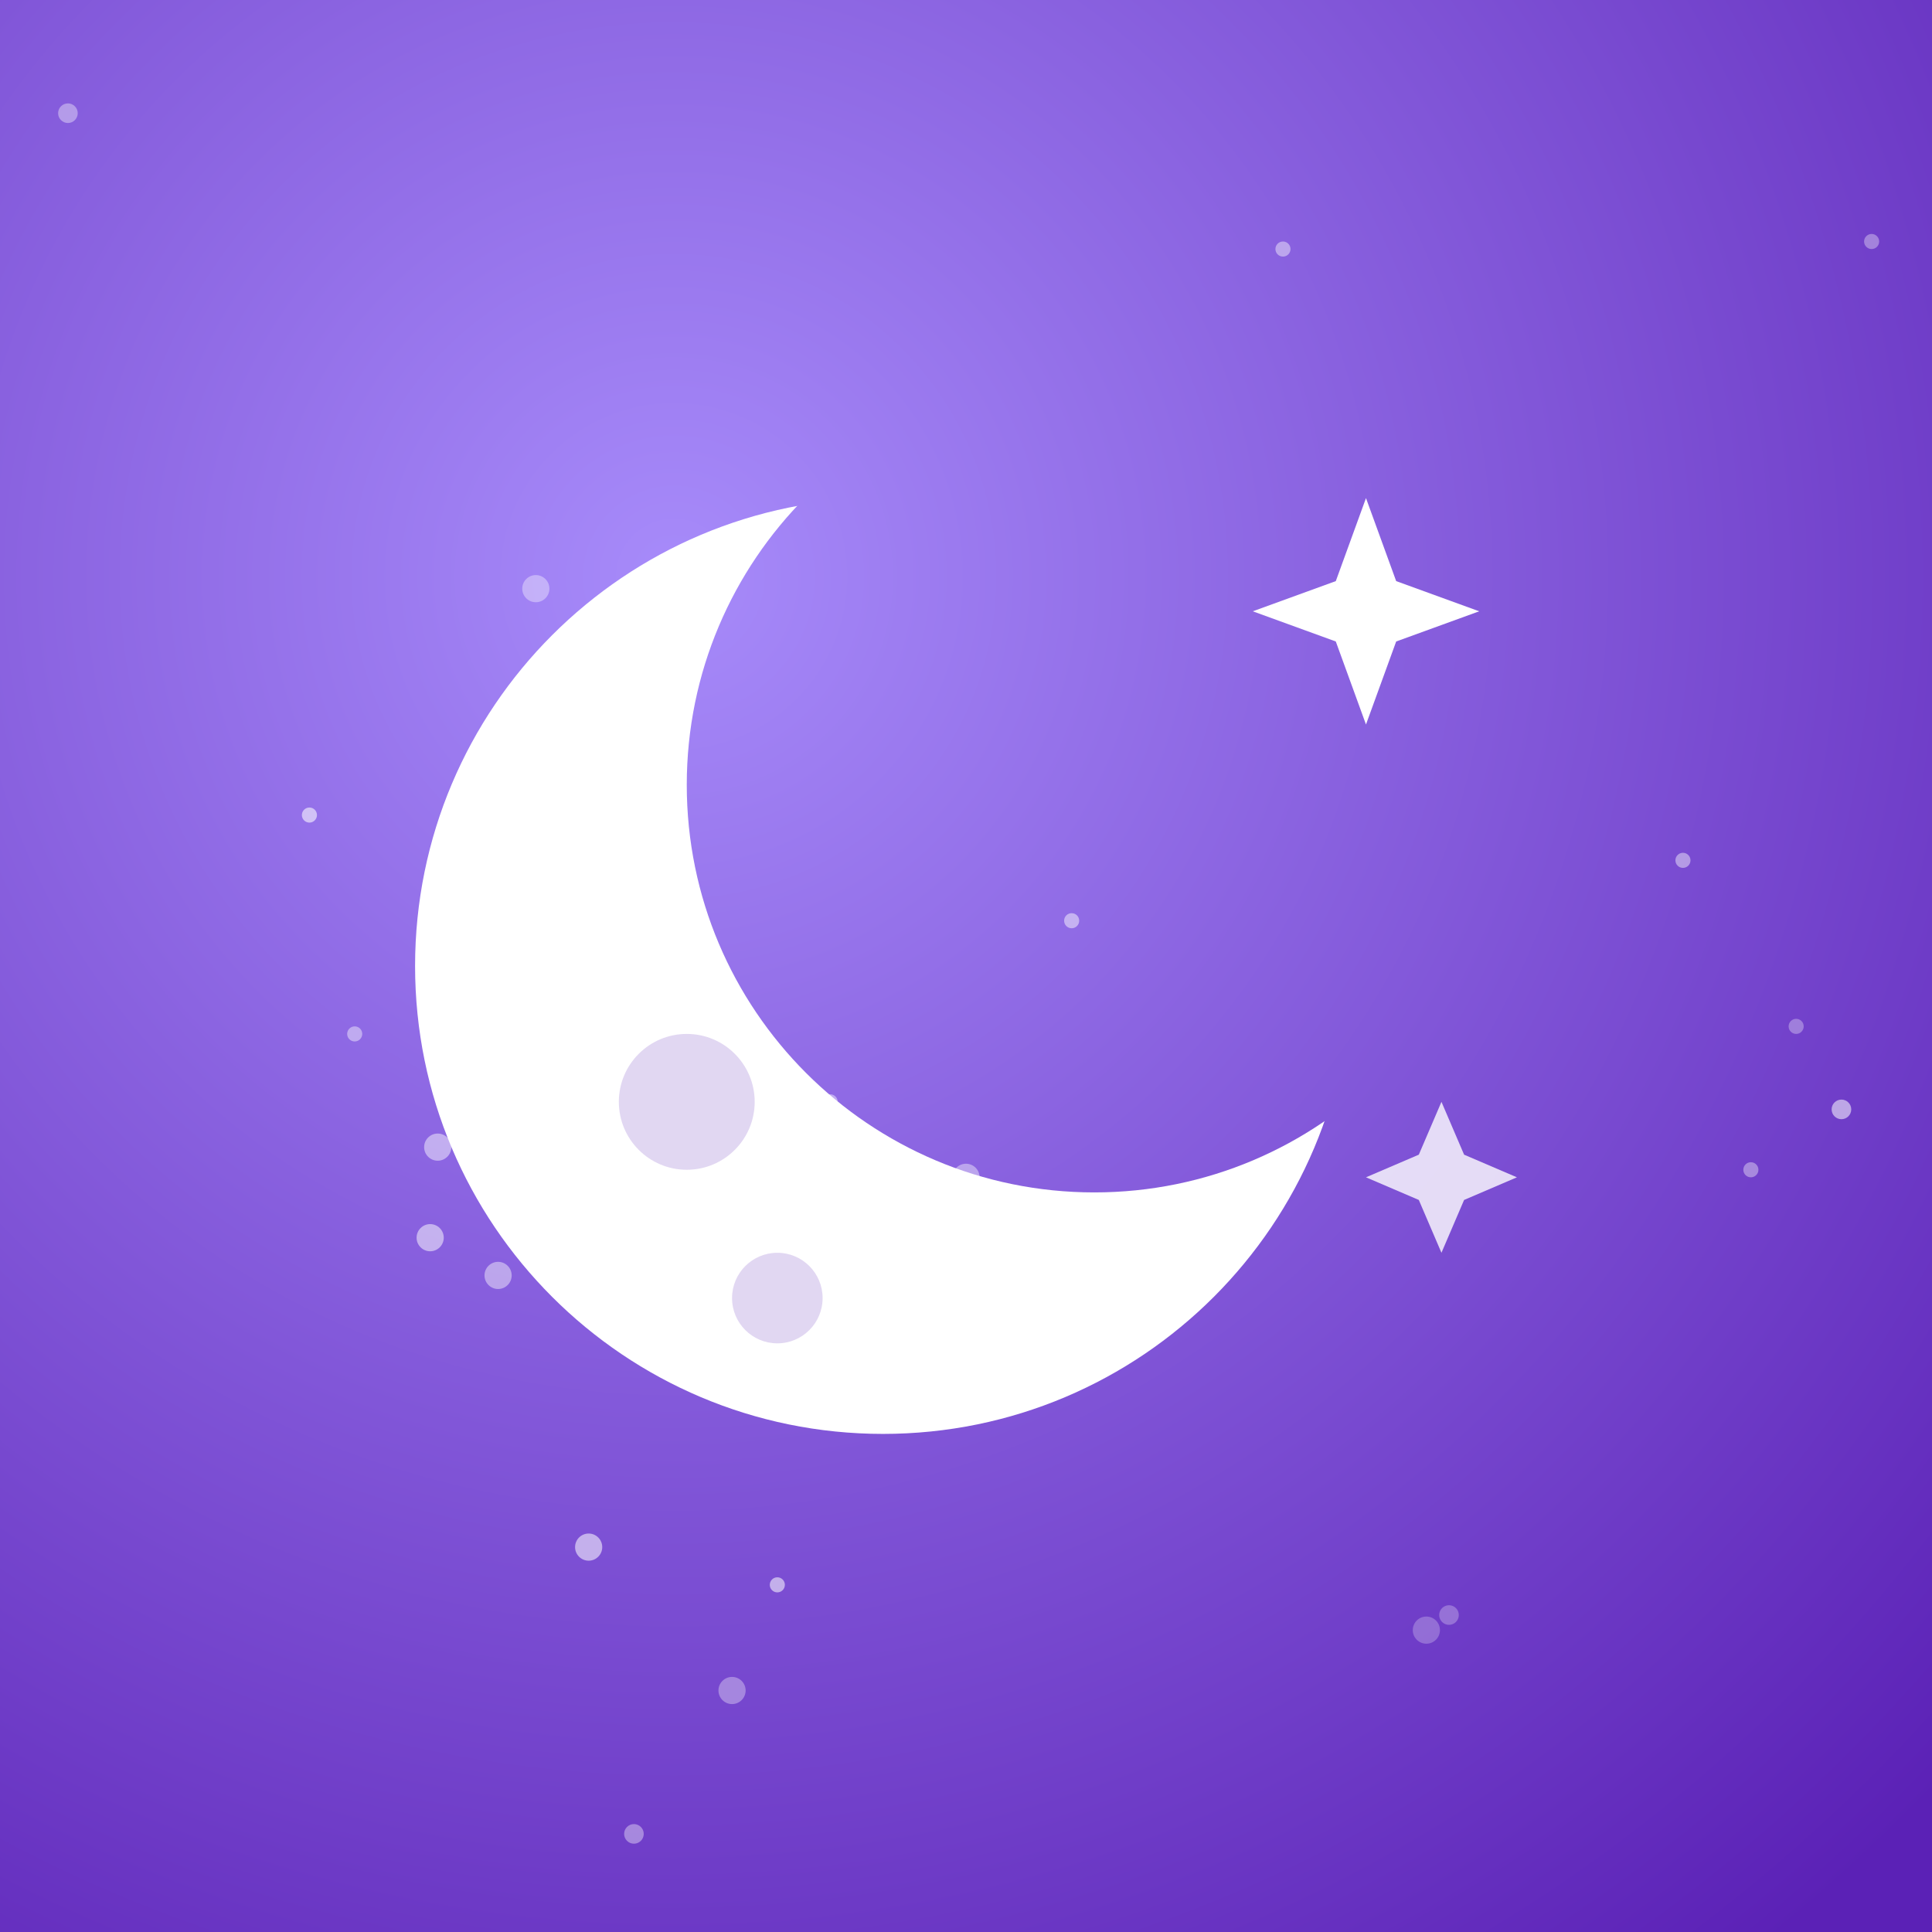
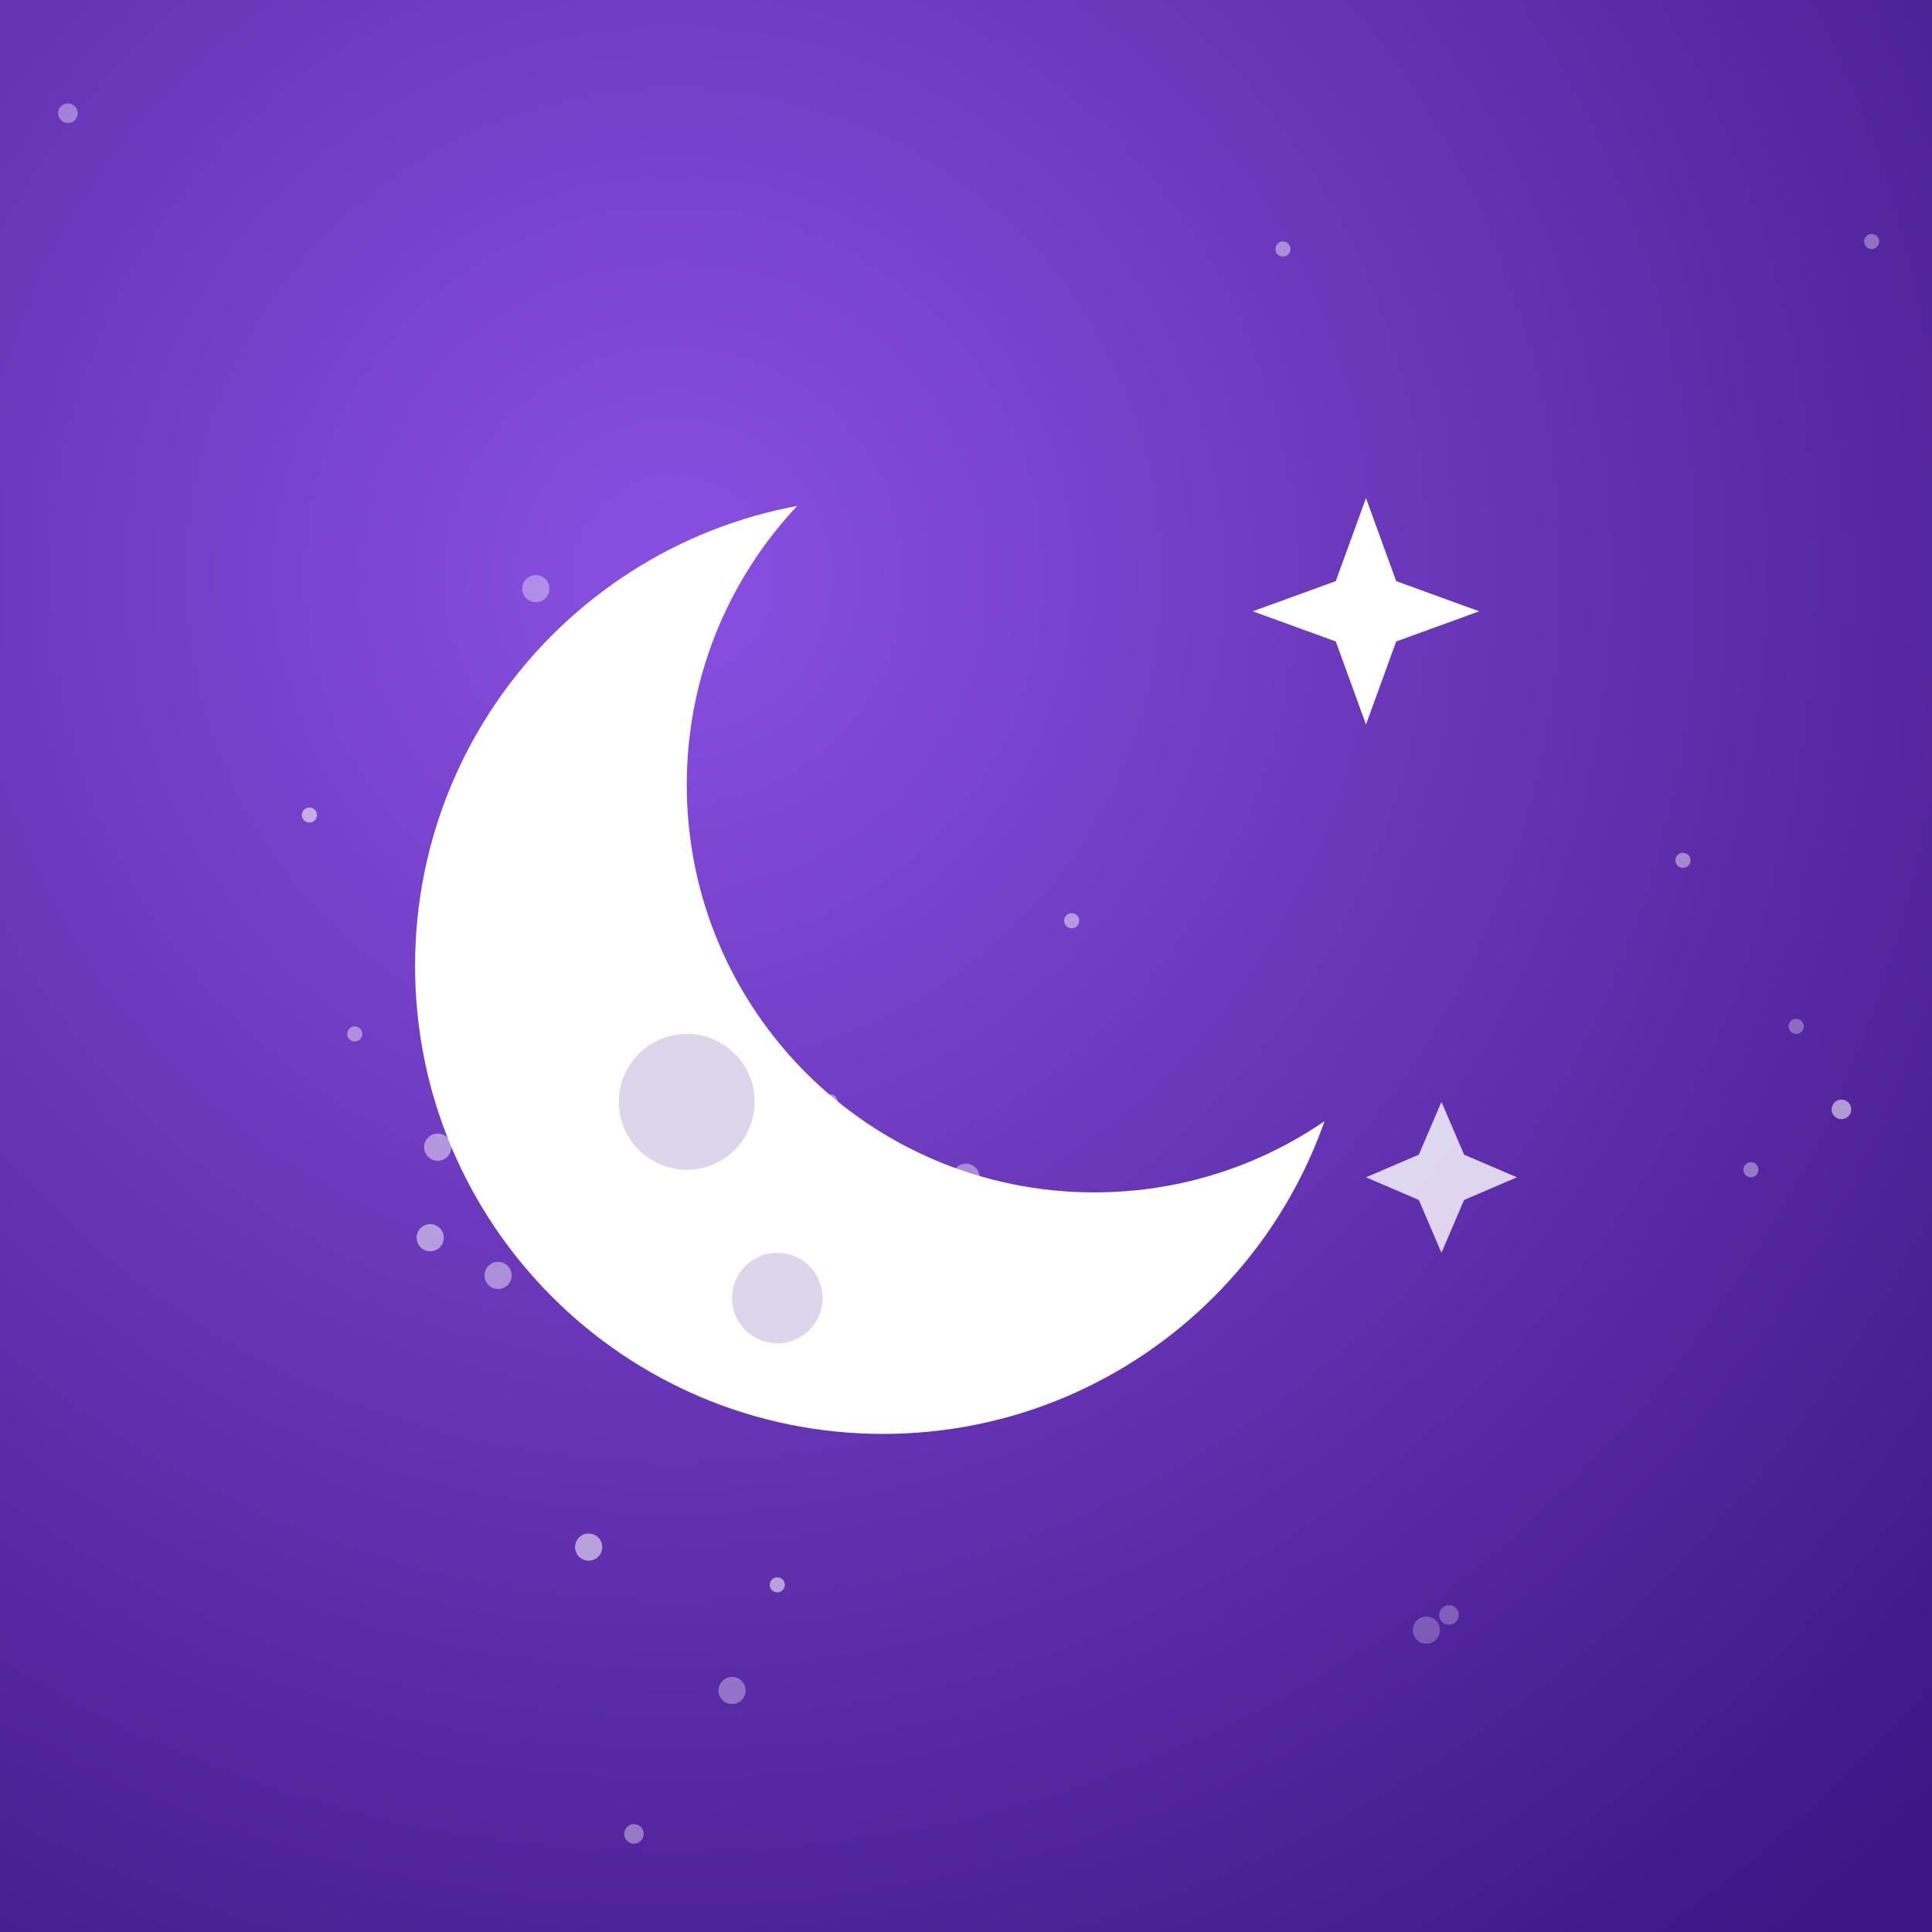
<svg xmlns="http://www.w3.org/2000/svg" width="256" height="256" viewBox="0 0 256 256">
  <defs>
    <radialGradient id="g" cx=".35" cy=".3" r=".9">
-       <stop offset="0" stop-color="#a78bfa" />
-       <stop offset="1" stop-color="#5b21b6" />
+       <stop offset="0" stop-color="#8850e2" />
+       <stop offset="1" stop-color="#401584" />
    </radialGradient>
  </defs>
  <rect width="256" height="256" fill="url(#g)" />
  <circle cx="58" cy="152" r="1.8" fill="#fff" opacity="0.47" />
  <circle cx="223" cy="114" r="1" fill="#fff" opacity="0.44" />
  <circle cx="41" cy="108" r="1" fill="#fff" opacity="0.57" />
  <circle cx="110" cy="146" r="1" fill="#fff" opacity="0.46" />
  <circle cx="9" cy="15" r="1.3" fill="#fff" opacity="0.38" />
  <circle cx="142" cy="122" r="1" fill="#fff" opacity="0.48" />
  <circle cx="170" cy="33" r="1" fill="#fff" opacity="0.43" />
  <circle cx="248" cy="32" r="1" fill="#fff" opacity="0.35" />
  <circle cx="128" cy="156" r="1.8" fill="#fff" opacity="0.42" />
  <circle cx="103" cy="210" r="1" fill="#fff" opacity="0.55" />
  <circle cx="66" cy="169" r="1.8" fill="#fff" opacity="0.44" />
  <circle cx="238" cy="136" r="1" fill="#fff" opacity="0.32" />
  <circle cx="189" cy="216" r="1.8" fill="#fff" opacity="0.25" />
  <circle cx="192" cy="214" r="1.3" fill="#fff" opacity="0.27" />
  <circle cx="84" cy="243" r="1.3" fill="#fff" opacity="0.38" />
  <circle cx="232" cy="155" r="1" fill="#fff" opacity="0.38" />
  <circle cx="78" cy="205" r="1.8" fill="#fff" opacity="0.55" />
  <circle cx="57" cy="164" r="1.8" fill="#fff" opacity="0.51" />
  <circle cx="244" cy="147" r="1.3" fill="#fff" opacity="0.54" />
  <circle cx="47" cy="137" r="1" fill="#fff" opacity="0.43" />
  <circle cx="71" cy="78" r="1.8" fill="#fff" opacity="0.37" />
  <circle cx="97" cy="224" r="1.8" fill="#fff" opacity="0.34" />
  <g class="ground" />
  <g transform="translate(-5 -4)">
    <mask id="m">
      <rect width="256" height="256" fill="#fff" />
      <circle cx="150" cy="108" r="54" fill="#000" />
    </mask>
    <circle cx="122" cy="132" r="62" fill="#fff" mask="url(#m)" />
-     <circle cx="96" cy="150" r="9" fill="#5b21b6" opacity=".18" />
-     <circle cx="108" cy="176" r="6" fill="#5b21b6" opacity=".18" />
+     <circle cx="96" cy="150" r="9" fill="#401584" opacity=".18" />
+     <circle cx="108" cy="176" r="6" fill="#401584" opacity=".18" />
    <path d="M186 70l4 11 11 4-11 4-4 11-4-11-11-4 11-4z" fill="#fff" />
    <path d="M196 150l3 7 7 3-7 3-3 7-3-7-7-3 7-3z" fill="#fff" opacity=".8" />
  </g>
</svg>
